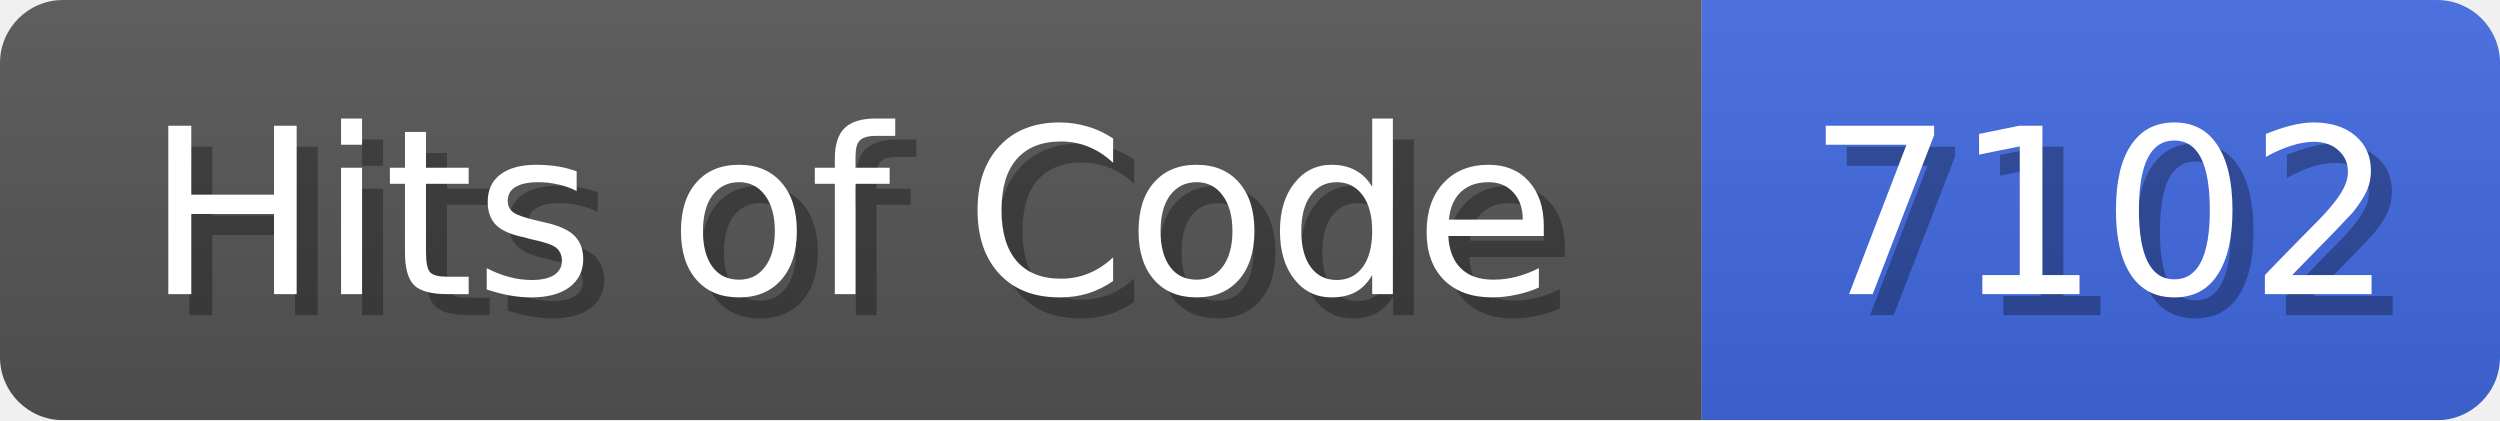
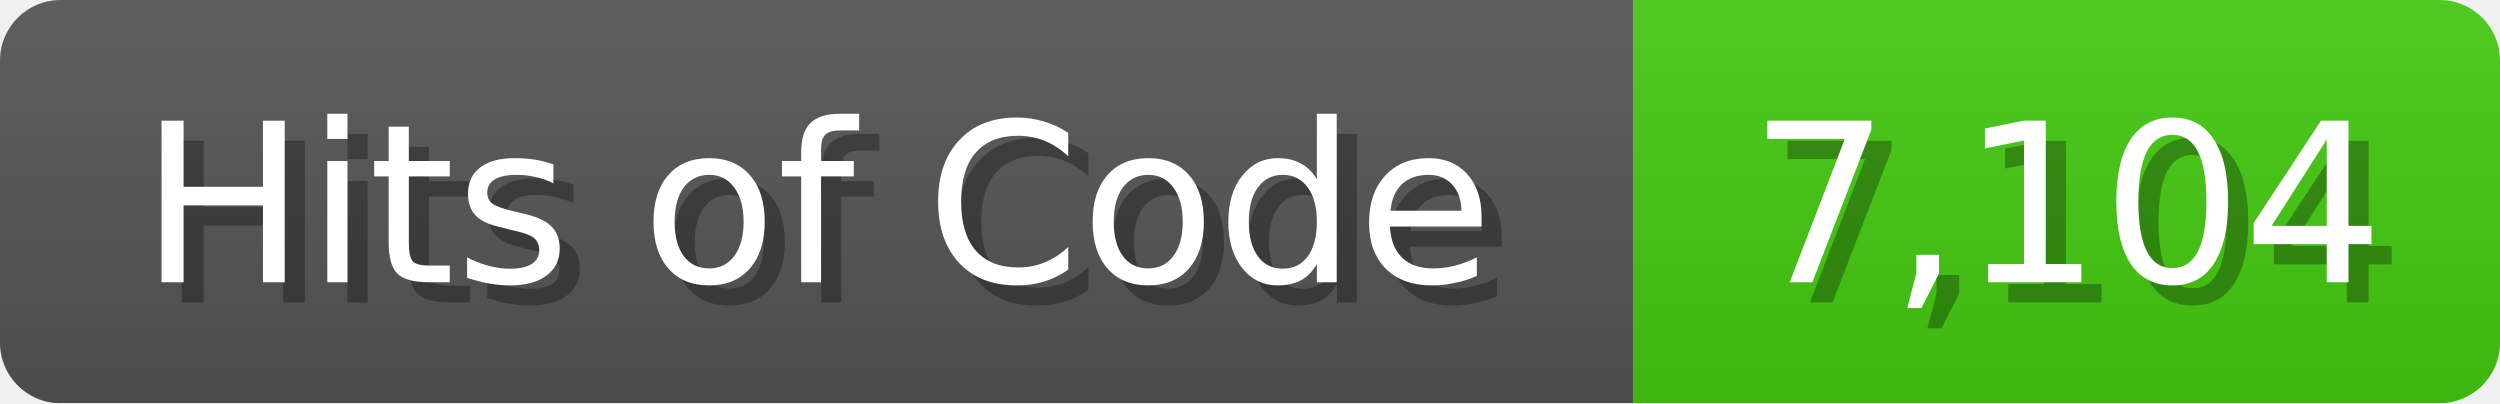
- <svg xmlns="http://www.w3.org/2000/svg" width="119" height="20">
+ <svg xmlns="http://www.w3.org/2000/svg" width="124" height="20">
  <linearGradient id="b" x2="0" y2="100%">
    <stop offset="0" stop-color="#bbb" stop-opacity=".1" />
    <stop offset="1" stop-opacity=".1" />
  </linearGradient>
  <mask id="anybadge_1">
-     <rect width="119" height="20" rx="3" fill="#fff" />
+     <rect width="124" height="20" rx="3" fill="#fff" />
  </mask>
  <g mask="url(#anybadge_1)">
    <path fill="#555" d="M0 0h81v20H0z" />
-     <path fill="#4169E1" d="M81 0h38v20H81z" />
-     <path fill="url(#b)" d="M0 0h119v20H0z" />
+     <path fill="#4C1" d="M81 0h43v20H81z" />
+     <path fill="url(#b)" d="M0 0h124v20H0z" />
  </g>
  <g fill="#fff" text-anchor="middle" font-family="DejaVu Sans,Verdana,Geneva,sans-serif" font-size="11">
    <text x="41.5" y="15" fill="#010101" fill-opacity=".3">Hits of Code</text>
    <text x="40.5" y="14">Hits of Code</text>
  </g>
  <g fill="#fff" text-anchor="middle" font-family="DejaVu Sans,Verdana,Geneva,sans-serif" font-size="11">
-     <text x="101.0" y="15" fill="#010101" fill-opacity=".3">7102</text>
-     <text x="100.0" y="14">7102</text>
+     <text x="103.5" y="15" fill="#010101" fill-opacity=".3">7,104</text>
+     <text x="102.5" y="14">7,104</text>
  </g>
</svg>
